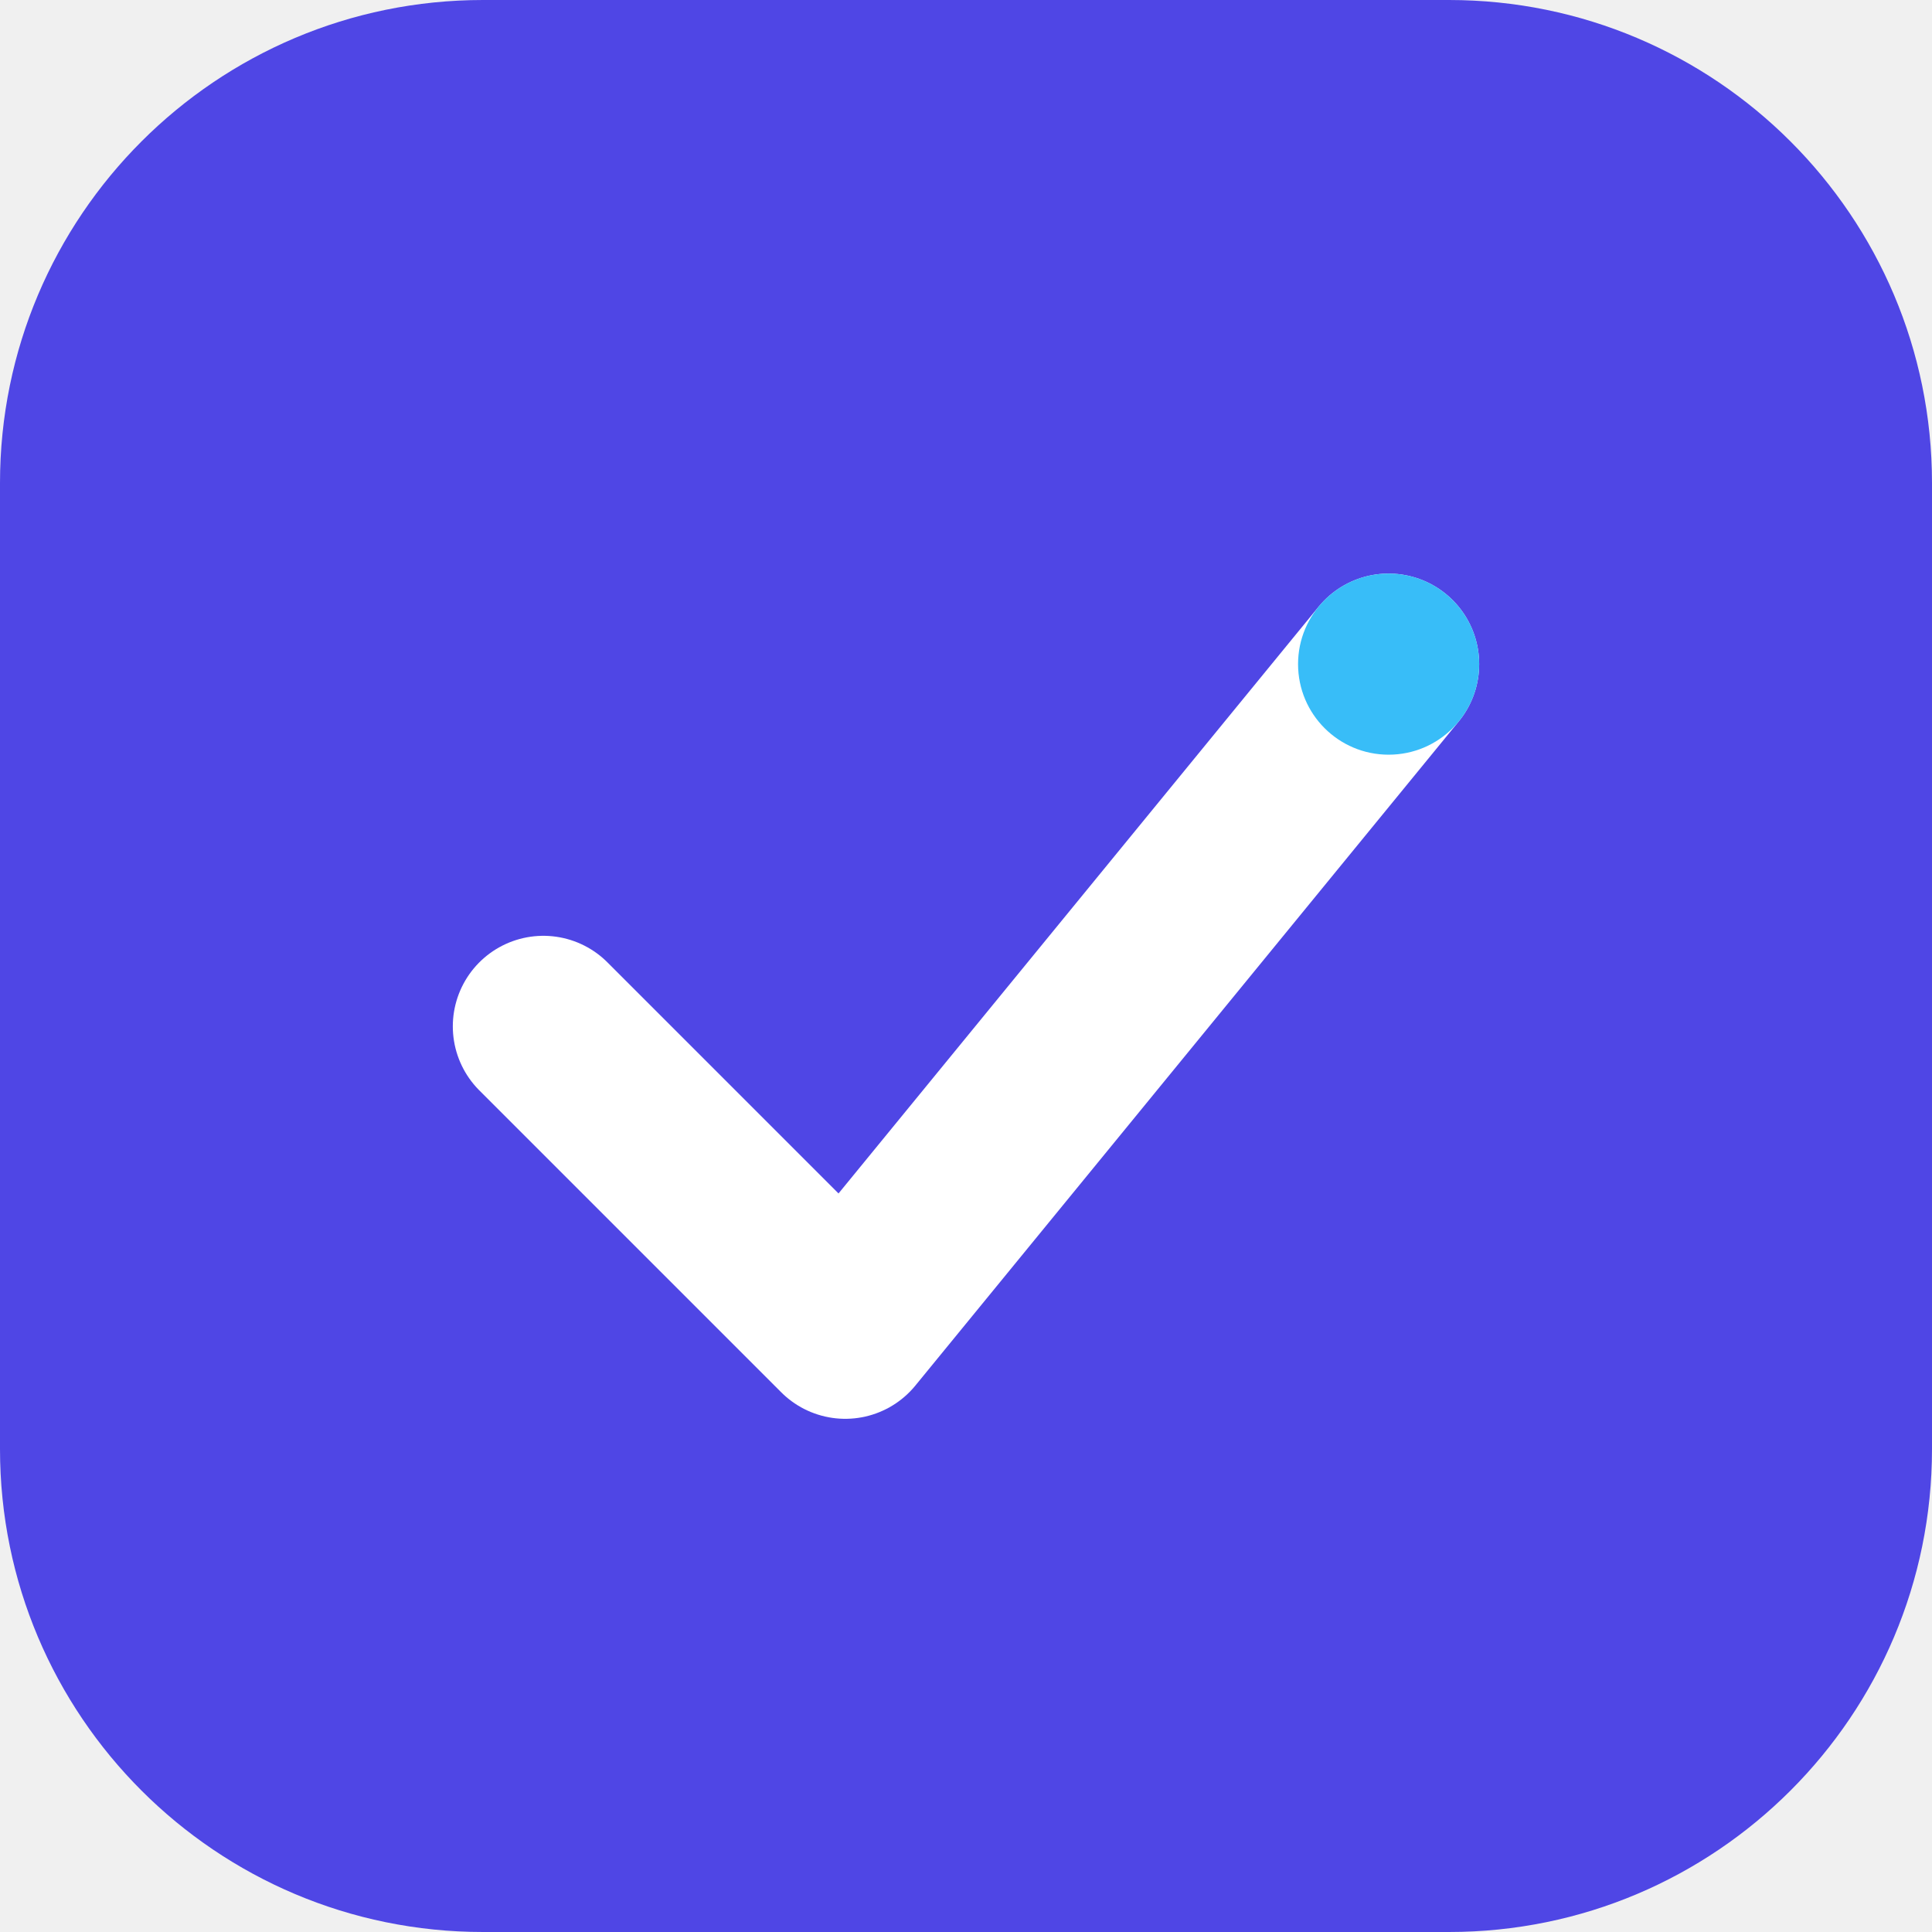
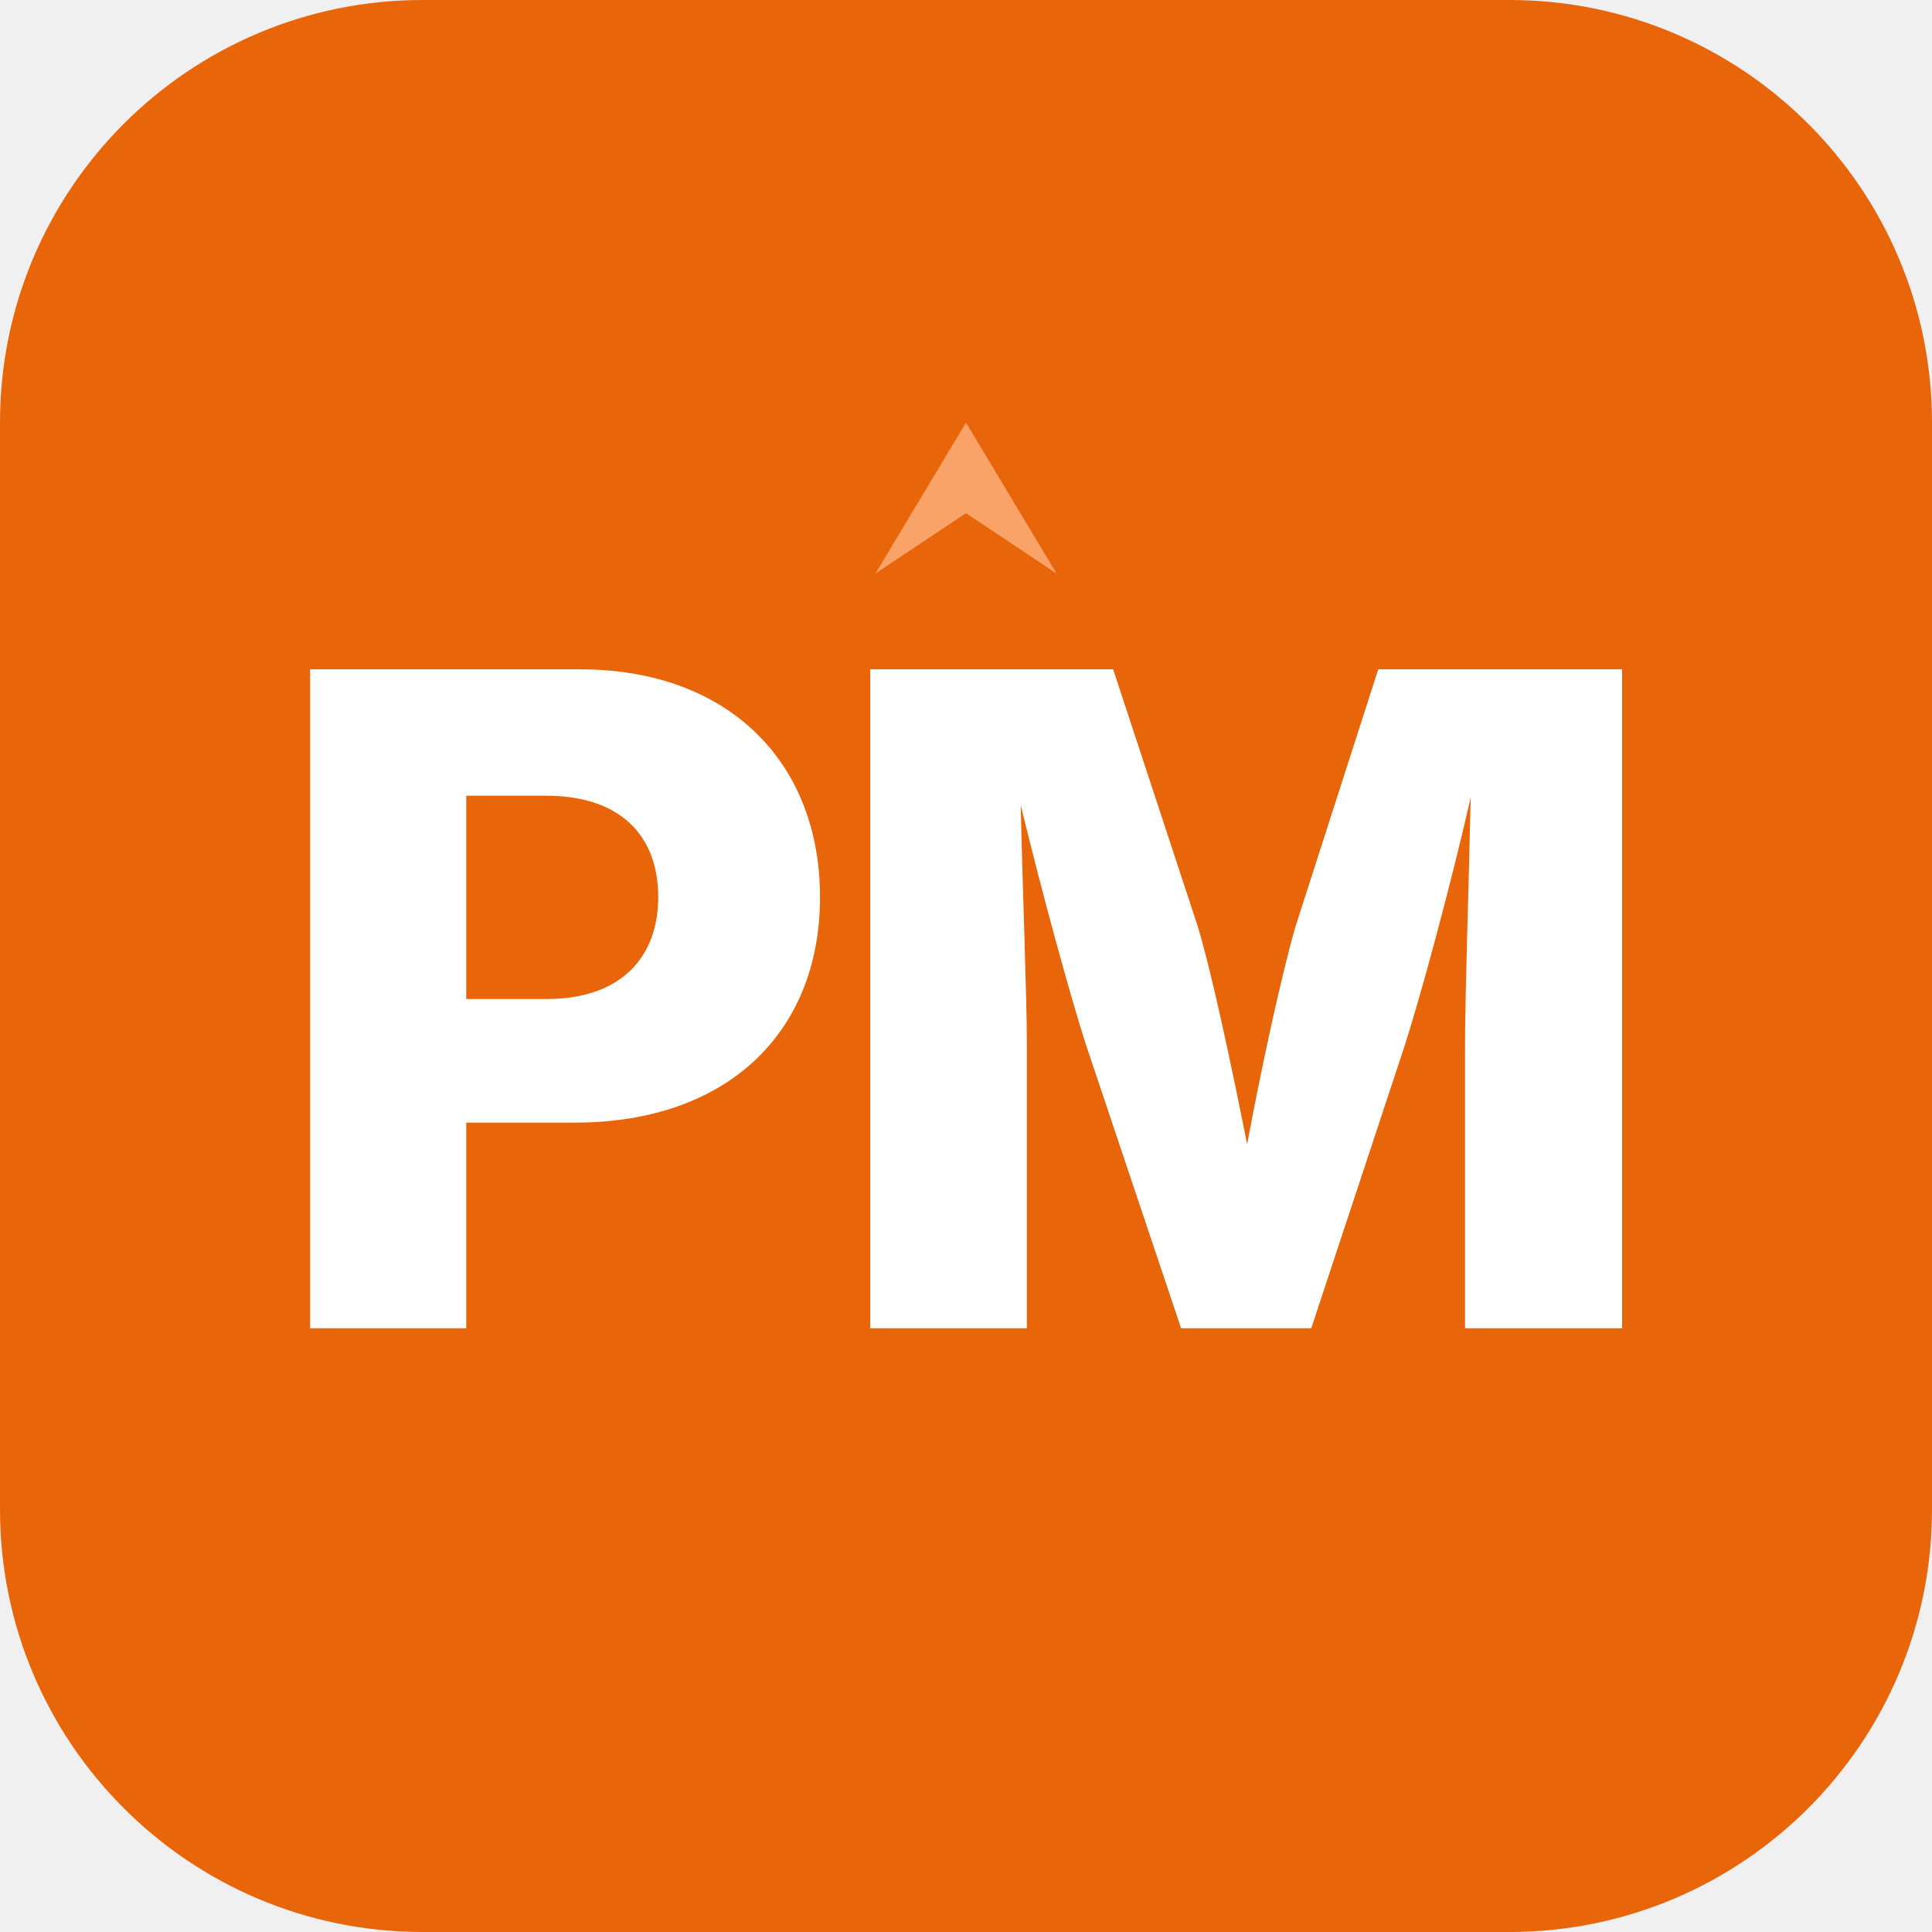
<svg xmlns="http://www.w3.org/2000/svg" viewBox="0 0 64 64">
-   <rect width="64" height="64" rx="16" fill="#4F46E5" />
-   <path d="M18 34L28 44L46 22" fill="none" stroke="#FFFFFF" stroke-width="6" stroke-linecap="round" stroke-linejoin="round" />
-   <circle cx="46" cy="22" r="3" fill="#38BDF8" />
+   <rect width="64" height="64" rx="14" fill="#e8650a" />
+   <text x="32" y="44" text-anchor="middle" font-family="Inter, -apple-system, sans-serif" font-weight="800" font-size="30" fill="#FFFFFF" letter-spacing="-1">PM</text>
+   <path d="M32 14 L35 19 L32 17 L29 19 Z" fill="#FFB380" opacity="0.8" />
</svg>
